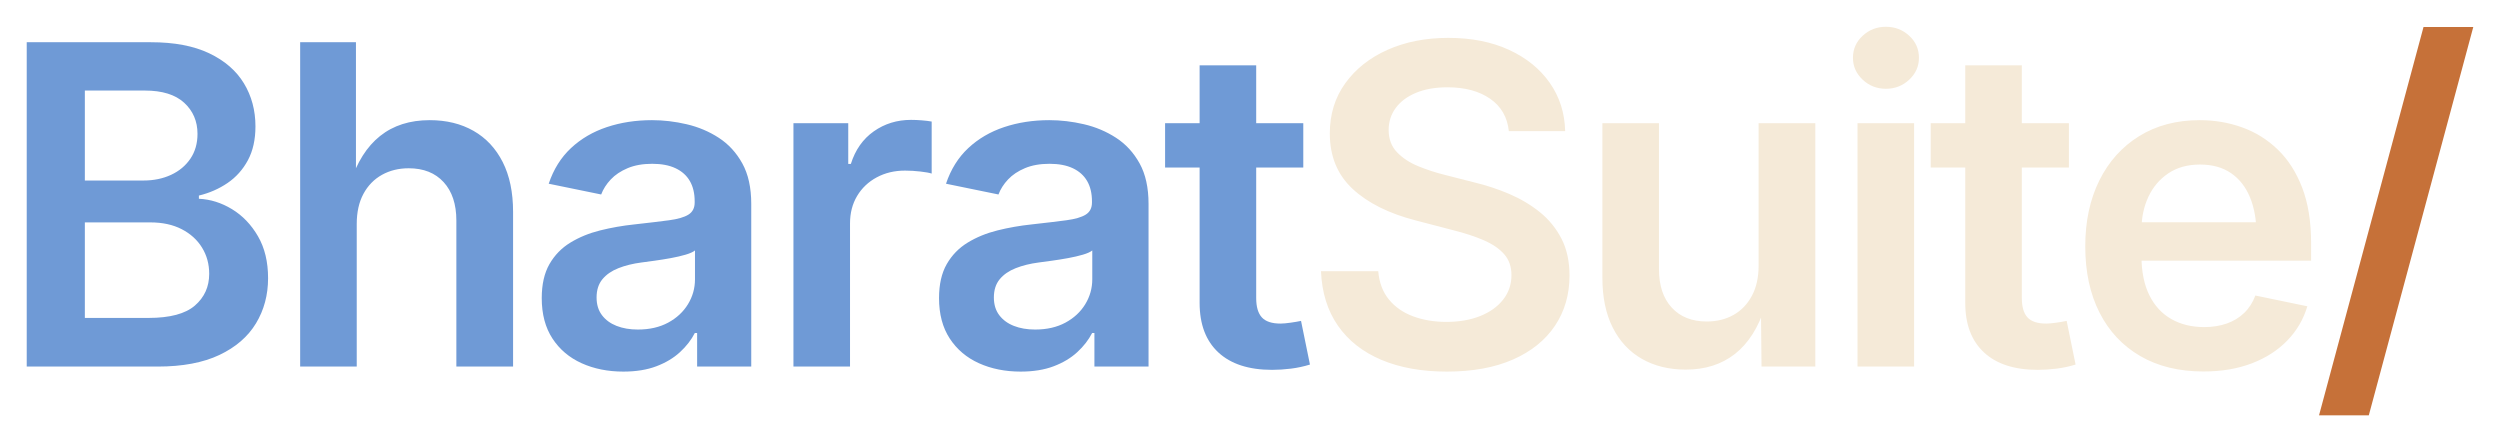
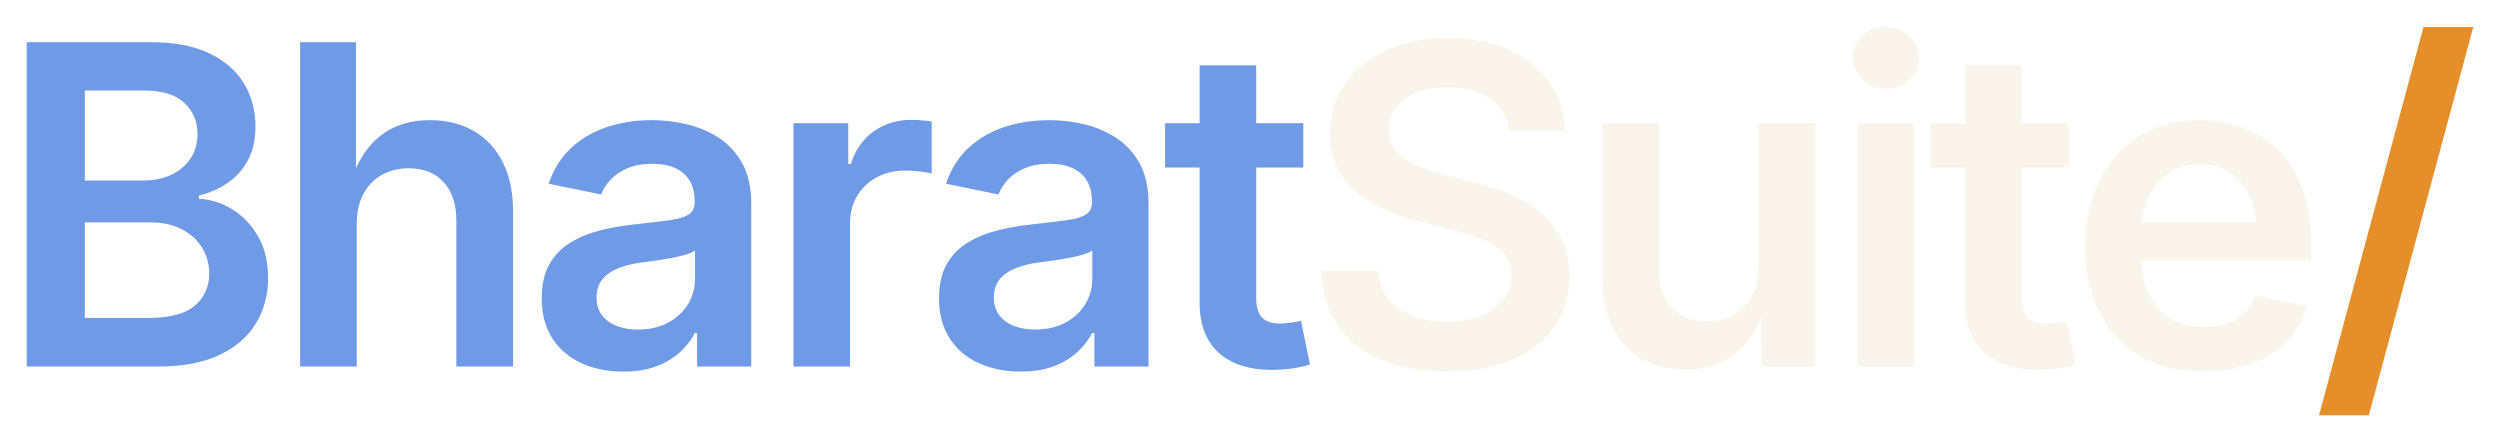
<svg xmlns="http://www.w3.org/2000/svg" viewBox="27 -1684 11485 2031" role="img" aria-label="BharatSuite">
-   <path fill="#6f9ad6" d="M149.761 0.0V-1490.0H720.24Q881.279 -1490.0 987.999 -1439.2Q1094.719 -1388.4 1147.639 -1301.06Q1200.559 -1213.72 1200.559 -1103.28Q1200.559 -1012.319 1165.839 -947.84Q1131.119 -883.36 1072.379 -843.3Q1013.639 -803.24 940.719 -785.6V-770.88Q1020.079 -767.24 1092.819 -723.06Q1165.559 -678.88 1212.059 -598.78Q1258.559 -518.68 1258.559 -406Q1258.559 -290.4 1202.919 -198.42Q1147.279 -106.44 1034.759 -53.22Q922.239 0.0 751.279 0.0ZM416.798 -223.438H709.2Q856.922 -223.438 922.502 -280.358Q988.082 -337.279 988.082 -425.999Q988.082 -493.079 955.122 -546.54Q922.162 -600.0 861.661 -631.16Q801.161 -662.321 717.76 -662.321H416.798ZM416.798 -854.719H686.48Q756.761 -854.719 812.941 -880.819Q869.122 -906.92 901.722 -955.06Q934.322 -1003.2 934.322 -1069.041Q934.322 -1155.601 873.302 -1211.802Q812.281 -1268.002 692.48 -1268.002H416.798Z M1665.838 -654.881V0.0H1405.921V-1490.0H1662.238V-841.6H1635.558Q1681.878 -986.521 1773.138 -1059.26Q1864.398 -1132.0 2001.118 -1132.0Q2116.278 -1132.0 2202.497 -1082.8Q2288.717 -1033.6 2336.397 -939.56Q2384.077 -845.52 2384.077 -710.72V0.0H2123.521V-670.881Q2123.521 -783.322 2065.2 -847.142Q2006.88 -910.962 1904.639 -910.962Q1835.799 -910.962 1781.698 -880.822Q1727.598 -850.682 1696.718 -793.582Q1665.838 -736.481 1665.838 -654.881Z M2890.641 23.12Q2784.281 23.12 2699.221 -15.26Q2614.161 -53.64 2564.961 -128.84Q2515.761 -204.04 2515.761 -314.4Q2515.761 -408.96 2551.241 -470.76Q2586.721 -532.56 2647.521 -569.58Q2708.321 -606.6 2784.421 -625.58Q2860.521 -644.56 2941.761 -653.12Q3039.601 -663.96 3100.261 -672.04Q3160.921 -680.12 3189.621 -698.02Q3218.321 -715.92 3218.321 -753.68V-758.96Q3218.321 -814.2 3196.101 -852.441Q3173.881 -890.681 3130.521 -911.102Q3087.16 -931.522 3023.2 -931.522Q2958.319 -931.522 2910.679 -911.562Q2863.038 -891.601 2832.938 -859.681Q2802.838 -827.761 2788.798 -790.561L2547.761 -840.001Q2581.041 -939.121 2650.081 -1003.641Q2719.121 -1068.161 2814.861 -1100.08Q2910.601 -1132.0 3022.16 -1132.0Q3100.839 -1132.0 3181.338 -1113.28Q3261.838 -1094.56 3329.058 -1050.961Q3396.278 -1007.361 3437.258 -933.181Q3478.238 -859 3478.238 -747.44V0.0H3229.601V-154.16H3219.041Q3194.641 -106.52 3150.661 -66.1Q3106.681 -25.68 3042.201 -1.28Q2977.721 23.12 2890.641 23.12ZM2957.279 -170.078Q3037.84 -170.078 3096.581 -201.879Q3155.321 -233.679 3187.541 -286.459Q3219.761 -339.24 3219.761 -401.12V-533.441Q3206.961 -522.961 3176.801 -514.081Q3146.641 -505.201 3108.86 -498.281Q3071.08 -491.361 3034.86 -486.401Q2998.639 -481.441 2973.359 -478.081Q2914.839 -470.441 2868.059 -452.021Q2821.278 -433.601 2794.478 -401.14Q2767.678 -368.68 2767.678 -317.28Q2767.678 -268.999 2792.278 -236.299Q2816.878 -203.599 2859.519 -186.839Q2902.159 -170.078 2957.279 -170.078Z M3672.081 0.0V-1118.0H3923.838V-930.881H3935.838Q3966.478 -1028.12 4041.298 -1080.7Q4116.118 -1133.28 4212.158 -1133.28Q4234.318 -1133.28 4261.278 -1131.2Q4288.238 -1129.12 4307.118 -1125.6V-886.643Q4291.198 -891.882 4255.059 -896.062Q4218.919 -900.242 4184.719 -900.242Q4112.278 -900.242 4054.718 -869.262Q3997.158 -838.282 3964.578 -783.742Q3931.998 -729.202 3931.998 -657.522V0.0Z M4715.801 23.12Q4609.441 23.12 4524.381 -15.26Q4439.321 -53.64 4390.121 -128.84Q4340.921 -204.04 4340.921 -314.4Q4340.921 -408.96 4376.401 -470.76Q4411.881 -532.56 4472.681 -569.58Q4533.481 -606.6 4609.581 -625.58Q4685.681 -644.56 4766.921 -653.12Q4864.761 -663.96 4925.421 -672.04Q4986.081 -680.12 5014.781 -698.02Q5043.481 -715.92 5043.481 -753.68V-758.96Q5043.481 -814.2 5021.261 -852.441Q4999.041 -890.681 4955.681 -911.102Q4912.32 -931.522 4848.36 -931.522Q4783.479 -931.522 4735.839 -911.562Q4688.198 -891.601 4658.098 -859.681Q4627.998 -827.761 4613.958 -790.561L4372.921 -840.001Q4406.201 -939.121 4475.241 -1003.641Q4544.281 -1068.161 4640.021 -1100.08Q4735.761 -1132.0 4847.32 -1132.0Q4925.999 -1132.0 5006.498 -1113.28Q5086.998 -1094.56 5154.218 -1050.961Q5221.438 -1007.361 5262.418 -933.181Q5303.398 -859 5303.398 -747.44V0.0H5054.761V-154.16H5044.201Q5019.801 -106.52 4975.821 -66.1Q4931.841 -25.68 4867.361 -1.28Q4802.881 23.12 4715.801 23.12ZM4782.439 -170.078Q4863 -170.078 4921.741 -201.879Q4980.481 -233.679 5012.701 -286.459Q5044.921 -339.24 5044.921 -401.12V-533.441Q5032.121 -522.961 5001.961 -514.081Q4971.801 -505.201 4934.02 -498.281Q4896.24 -491.361 4860.02 -486.401Q4823.799 -481.441 4798.519 -478.081Q4739.999 -470.441 4693.219 -452.021Q4646.438 -433.601 4619.638 -401.14Q4592.838 -368.68 4592.838 -317.28Q4592.838 -268.999 4617.438 -236.299Q4642.038 -203.599 4684.679 -186.839Q4727.319 -170.078 4782.439 -170.078Z M6014.278 -1118.0V-914.322H5379.4V-1118ZM5538.04 -1384.0H5797.957V-314.839Q5797.957 -254.238 5823.957 -225.858Q5849.957 -197.478 5909.798 -197.478Q5927.158 -197.478 5956.538 -201.658Q5985.918 -205.838 6003.958 -209.838L6044.918 -9.24Q6002.158 4.0 5957.479 9.54Q5912.799 15.08 5870.959 15.08Q5710.48 15.08 5624.26 -64.84Q5538.04 -144.76 5538.04 -292.559Z" />
-   <path fill="#f5ead8" d="M6673.679 23.12Q6500.8 23.12 6372.94 -30.86Q6245.081 -84.84 6173.401 -187.879Q6101.721 -290.919 6095.601 -438.238H6358.638Q6365.198 -359.998 6407.538 -308.198Q6449.879 -256.398 6518.819 -230.798Q6587.759 -205.198 6671.519 -205.198Q6759.56 -205.198 6826.92 -232.078Q6894.281 -258.958 6932.461 -307.618Q6970.642 -356.279 6970.642 -420.16Q6970.642 -478.48 6936.981 -516.46Q6903.321 -554.441 6842.801 -580.561Q6782.281 -606.681 6701.201 -626.881L6532 -671.041Q6345.881 -718.801 6241.021 -816.141Q6136.161 -913.481 6136.161 -1071.201Q6136.161 -1202.961 6207.401 -1301.78Q6278.641 -1400.6 6401.66 -1455.3Q6524.68 -1510.0 6680.56 -1510.0Q6839.799 -1510.0 6959.459 -1454.94Q7079.119 -1399.88 7146.778 -1303.181Q7214.438 -1206.481 7217.358 -1081.601H6958.641Q6948.521 -1177.642 6872.821 -1230.302Q6797.12 -1282.962 6676.72 -1282.962Q6592.959 -1282.962 6532.159 -1257.582Q6471.358 -1232.202 6438.918 -1187.961Q6406.477 -1143.721 6406.477 -1087.041Q6406.477 -1024.52 6444.898 -984.58Q6483.318 -944.639 6541.899 -920.659Q6600.479 -896.679 6660.239 -881.679L6799.519 -846.079Q6882.198 -826.479 6960.458 -793.079Q7038.718 -759.679 7101.298 -709.22Q7163.878 -658.76 7200.618 -587.08Q7237.358 -515.4 7237.358 -418.24Q7237.358 -287.24 7170.619 -187.62Q7103.879 -88.0 6977.839 -32.44Q6851.799 23.12 6673.679 23.12Z M7771.361 14.0Q7656.561 14.0 7570.161 -35.2Q7483.761 -84.4 7436.081 -178.76Q7388.401 -273.12 7388.401 -407.28V-1118.0H7648.318V-447.119Q7648.318 -334.678 7706.958 -270.858Q7765.598 -207.038 7867.839 -207.038Q7937.039 -207.038 7990.64 -237.178Q8044.24 -267.318 8075.12 -324.918Q8106.001 -382.519 8106.001 -463.119V-1118.0H8366.557V0.0H8119.48L8116.601 -276.4H8136.281Q8089.32 -130.199 7997.42 -58.1Q7905.52 14.0 7771.361 14.0Z M8560.481 0.0V-1118.0H8820.398V0.0ZM8690.719 -1276.161Q8628.56 -1276.161 8584 -1318.02Q8539.44 -1359.879 8539.44 -1418.481Q8539.44 -1478.28 8584 -1519.619Q8628.56 -1560.959 8690.719 -1560.959Q8753.416 -1560.959 8798.027 -1519.658Q8842.638 -1478.357 8842.638 -1418.5Q8842.638 -1359.84 8798.027 -1318.001Q8753.416 -1276.161 8690.719 -1276.161Z M9531.598 -1118.0V-914.322H8896.72V-1118ZM9055.36 -1384.0H9315.277V-314.839Q9315.277 -254.238 9341.277 -225.858Q9367.277 -197.478 9427.118 -197.478Q9444.478 -197.478 9473.858 -201.658Q9503.238 -205.838 9521.278 -209.838L9562.238 -9.24Q9519.478 4.0 9474.799 9.54Q9430.119 15.08 9388.279 15.08Q9227.8 15.08 9141.58 -64.84Q9055.36 -144.76 9055.36 -292.559Z M10149.4 22.56Q9981.28 22.56 9859.46 -48.18Q9737.64 -118.92 9672.161 -247.92Q9606.681 -376.92 9606.681 -552.16Q9606.681 -724.52 9671.381 -854.98Q9736.08 -985.44 9854.44 -1058.72Q9972.8 -1132 10132.36 -1132.0Q10235.039 -1132.0 10327.299 -1098.9Q10419.559 -1065.8 10490.959 -997.06Q10562.359 -928.321 10603.279 -821.681Q10644.199 -715.041 10644.199 -567.6V-486.48H9729.401V-662.959H10514.44L10393.002 -610.559Q10393.002 -705.44 10363.721 -776.901Q10334.441 -848.361 10276.881 -888.221Q10219.32 -928.082 10133.8 -928.082Q10048.279 -928.082 9988.159 -887.581Q9928.038 -847.081 9896.518 -779.461Q9864.998 -711.84 9864.998 -629.12V-506.881Q9864.998 -400.88 9900.978 -328.059Q9936.958 -255.239 10002.039 -218.298Q10067.119 -181.358 10152.92 -181.358Q10209.92 -181.358 10256.54 -197.658Q10303.161 -213.958 10336.761 -246.339Q10370.361 -278.719 10388.121 -326.359L10626.919 -276.919Q10600.199 -187.16 10534.959 -119.74Q10469.719 -52.32 10372.099 -14.88Q10274.479 22.56 10149.4 22.56Z" />
-   <path fill="#c67139" d="M11389.278 -1560.0 10909.278 224.0H10680.64L11160.64 -1560.0Z" />
+   <path fill="#6f9ae5" d="M149.761 0.0V-1490.0H720.24Q881.279 -1490.0 987.999 -1439.2Q1094.719 -1388.4 1147.639 -1301.06Q1200.559 -1213.72 1200.559 -1103.28Q1200.559 -1012.319 1165.839 -947.84Q1131.119 -883.36 1072.379 -843.3Q1013.639 -803.24 940.719 -785.6V-770.88Q1020.079 -767.24 1092.819 -723.06Q1165.559 -678.88 1212.059 -598.78Q1258.559 -518.68 1258.559 -406Q1258.559 -290.4 1202.919 -198.42Q1147.279 -106.44 1034.759 -53.22Q922.239 0.0 751.279 0.0ZM416.798 -223.438H709.2Q856.922 -223.438 922.502 -280.358Q988.082 -337.279 988.082 -425.999Q988.082 -493.079 955.122 -546.54Q922.162 -600.0 861.661 -631.16Q801.161 -662.321 717.76 -662.321H416.798ZM416.798 -854.719H686.48Q756.761 -854.719 812.941 -880.819Q869.122 -906.92 901.722 -955.06Q934.322 -1003.2 934.322 -1069.041Q934.322 -1155.601 873.302 -1211.802Q812.281 -1268.002 692.48 -1268.002H416.798Z M1665.838 -654.881V0.0H1405.921V-1490.0H1662.238V-841.6H1635.558Q1681.878 -986.521 1773.138 -1059.26Q1864.398 -1132.0 2001.118 -1132.0Q2116.278 -1132.0 2202.497 -1082.8Q2288.717 -1033.6 2336.397 -939.56Q2384.077 -845.52 2384.077 -710.72V0.0H2123.521V-670.881Q2123.521 -783.322 2065.2 -847.142Q2006.88 -910.962 1904.639 -910.962Q1835.799 -910.962 1781.698 -880.822Q1727.598 -850.682 1696.718 -793.582Q1665.838 -736.481 1665.838 -654.881Z M2890.641 23.12Q2784.281 23.12 2699.221 -15.26Q2614.161 -53.64 2564.961 -128.84Q2515.761 -204.04 2515.761 -314.4Q2515.761 -408.96 2551.241 -470.76Q2586.721 -532.56 2647.521 -569.58Q2708.321 -606.6 2784.421 -625.58Q2860.521 -644.56 2941.761 -653.12Q3039.601 -663.96 3100.261 -672.04Q3160.921 -680.12 3189.621 -698.02Q3218.321 -715.92 3218.321 -753.68V-758.96Q3218.321 -814.2 3196.101 -852.441Q3173.881 -890.681 3130.521 -911.102Q3087.16 -931.522 3023.2 -931.522Q2958.319 -931.522 2910.679 -911.562Q2863.038 -891.601 2832.938 -859.681Q2802.838 -827.761 2788.798 -790.561L2547.761 -840.001Q2581.041 -939.121 2650.081 -1003.641Q2719.121 -1068.161 2814.861 -1100.08Q2910.601 -1132.0 3022.16 -1132.0Q3100.839 -1132.0 3181.338 -1113.28Q3261.838 -1094.56 3329.058 -1050.961Q3396.278 -1007.361 3437.258 -933.181Q3478.238 -859 3478.238 -747.44V0.0H3229.601V-154.16H3219.041Q3194.641 -106.52 3150.661 -66.1Q3106.681 -25.68 3042.201 -1.28Q2977.721 23.12 2890.641 23.12ZM2957.279 -170.078Q3037.84 -170.078 3096.581 -201.879Q3155.321 -233.679 3187.541 -286.459Q3219.761 -339.24 3219.761 -401.12V-533.441Q3206.961 -522.961 3176.801 -514.081Q3146.641 -505.201 3108.86 -498.281Q3071.08 -491.361 3034.86 -486.401Q2998.639 -481.441 2973.359 -478.081Q2914.839 -470.441 2868.059 -452.021Q2821.278 -433.601 2794.478 -401.14Q2767.678 -368.68 2767.678 -317.28Q2767.678 -268.999 2792.278 -236.299Q2816.878 -203.599 2859.519 -186.839Q2902.159 -170.078 2957.279 -170.078Z M3672.081 0.0V-1118.0H3923.838V-930.881H3935.838Q3966.478 -1028.12 4041.298 -1080.7Q4116.118 -1133.28 4212.158 -1133.28Q4234.318 -1133.28 4261.278 -1131.2Q4288.238 -1129.12 4307.118 -1125.6V-886.643Q4291.198 -891.882 4255.059 -896.062Q4218.919 -900.242 4184.719 -900.242Q4112.278 -900.242 4054.718 -869.262Q3997.158 -838.282 3964.578 -783.742Q3931.998 -729.202 3931.998 -657.522V0.0Z M4715.801 23.12Q4609.441 23.12 4524.381 -15.26Q4439.321 -53.64 4390.121 -128.84Q4340.921 -204.04 4340.921 -314.4Q4340.921 -408.96 4376.401 -470.76Q4411.881 -532.56 4472.681 -569.58Q4533.481 -606.6 4609.581 -625.58Q4685.681 -644.56 4766.921 -653.12Q4864.761 -663.96 4925.421 -672.04Q4986.081 -680.12 5014.781 -698.02Q5043.481 -715.92 5043.481 -753.68V-758.96Q5043.481 -814.2 5021.261 -852.441Q4999.041 -890.681 4955.681 -911.102Q4912.32 -931.522 4848.36 -931.522Q4783.479 -931.522 4735.839 -911.562Q4688.198 -891.601 4658.098 -859.681Q4627.998 -827.761 4613.958 -790.561L4372.921 -840.001Q4406.201 -939.121 4475.241 -1003.641Q4544.281 -1068.161 4640.021 -1100.08Q4735.761 -1132.0 4847.32 -1132.0Q4925.999 -1132.0 5006.498 -1113.28Q5086.998 -1094.56 5154.218 -1050.961Q5221.438 -1007.361 5262.418 -933.181Q5303.398 -859 5303.398 -747.44V0.0H5054.761V-154.16H5044.201Q5019.801 -106.52 4975.821 -66.1Q4931.841 -25.68 4867.361 -1.28Q4802.881 23.12 4715.801 23.12ZM4782.439 -170.078Q4863 -170.078 4921.741 -201.879Q4980.481 -233.679 5012.701 -286.459Q5044.921 -339.24 5044.921 -401.12V-533.441Q5032.121 -522.961 5001.961 -514.081Q4971.801 -505.201 4934.02 -498.281Q4896.24 -491.361 4860.02 -486.401Q4823.799 -481.441 4798.519 -478.081Q4739.999 -470.441 4693.219 -452.021Q4646.438 -433.601 4619.638 -401.14Q4592.838 -368.68 4592.838 -317.28Q4592.838 -268.999 4617.438 -236.299Q4642.038 -203.599 4684.679 -186.839Q4727.319 -170.078 4782.439 -170.078Z M6014.278 -1118.0V-914.322H5379.4V-1118ZM5538.04 -1384.0H5797.957V-314.839Q5797.957 -254.238 5823.957 -225.858Q5849.957 -197.478 5909.798 -197.478Q5927.158 -197.478 5956.538 -201.658Q5985.918 -205.838 6003.958 -209.838L6044.918 -9.24Q6002.158 4.0 5957.479 9.54Q5912.799 15.08 5870.959 15.08Q5710.48 15.08 5624.26 -64.84Q5538.04 -144.76 5538.04 -292.559Z" />
+   <path fill="#faf5ec" d="M6673.679 23.12Q6500.8 23.12 6372.94 -30.86Q6245.081 -84.84 6173.401 -187.879Q6101.721 -290.919 6095.601 -438.238H6358.638Q6365.198 -359.998 6407.538 -308.198Q6449.879 -256.398 6518.819 -230.798Q6587.759 -205.198 6671.519 -205.198Q6759.56 -205.198 6826.92 -232.078Q6894.281 -258.958 6932.461 -307.618Q6970.642 -356.279 6970.642 -420.16Q6970.642 -478.48 6936.981 -516.46Q6903.321 -554.441 6842.801 -580.561Q6782.281 -606.681 6701.201 -626.881L6532 -671.041Q6345.881 -718.801 6241.021 -816.141Q6136.161 -913.481 6136.161 -1071.201Q6136.161 -1202.961 6207.401 -1301.78Q6278.641 -1400.6 6401.66 -1455.3Q6524.68 -1510.0 6680.56 -1510.0Q6839.799 -1510.0 6959.459 -1454.94Q7079.119 -1399.88 7146.778 -1303.181Q7214.438 -1206.481 7217.358 -1081.601H6958.641Q6948.521 -1177.642 6872.821 -1230.302Q6797.12 -1282.962 6676.72 -1282.962Q6592.959 -1282.962 6532.159 -1257.582Q6471.358 -1232.202 6438.918 -1187.961Q6406.477 -1143.721 6406.477 -1087.041Q6406.477 -1024.52 6444.898 -984.58Q6483.318 -944.639 6541.899 -920.659Q6600.479 -896.679 6660.239 -881.679L6799.519 -846.079Q6882.198 -826.479 6960.458 -793.079Q7038.718 -759.679 7101.298 -709.22Q7163.878 -658.76 7200.618 -587.08Q7237.358 -515.4 7237.358 -418.24Q7237.358 -287.24 7170.619 -187.62Q7103.879 -88.0 6977.839 -32.44Q6851.799 23.12 6673.679 23.12Z M7771.361 14.0Q7656.561 14.0 7570.161 -35.2Q7483.761 -84.4 7436.081 -178.76Q7388.401 -273.12 7388.401 -407.28V-1118.0H7648.318V-447.119Q7648.318 -334.678 7706.958 -270.858Q7765.598 -207.038 7867.839 -207.038Q7937.039 -207.038 7990.64 -237.178Q8044.24 -267.318 8075.12 -324.918Q8106.001 -382.519 8106.001 -463.119V-1118.0H8366.557V0.0H8119.48L8116.601 -276.4H8136.281Q8089.32 -130.199 7997.42 -58.1Q7905.52 14.0 7771.361 14.0Z M8560.481 0.0V-1118.0H8820.398V0.0ZM8690.719 -1276.161Q8628.56 -1276.161 8584 -1318.02Q8539.44 -1359.879 8539.44 -1418.481Q8539.44 -1478.28 8584 -1519.619Q8628.56 -1560.959 8690.719 -1560.959Q8753.416 -1560.959 8798.027 -1519.658Q8842.638 -1478.357 8842.638 -1418.5Q8842.638 -1359.84 8798.027 -1318.001Q8753.416 -1276.161 8690.719 -1276.161Z M9531.598 -1118.0V-914.322H8896.72V-1118ZM9055.36 -1384.0H9315.277V-314.839Q9315.277 -254.238 9341.277 -225.858Q9367.277 -197.478 9427.118 -197.478Q9444.478 -197.478 9473.858 -201.658Q9503.238 -205.838 9521.278 -209.838L9562.238 -9.24Q9519.478 4.0 9474.799 9.54Q9430.119 15.08 9388.279 15.08Q9227.8 15.08 9141.58 -64.84Q9055.36 -144.76 9055.36 -292.559Z M10149.4 22.56Q9981.28 22.56 9859.46 -48.18Q9737.64 -118.92 9672.161 -247.92Q9606.681 -376.92 9606.681 -552.16Q9606.681 -724.52 9671.381 -854.98Q9736.08 -985.44 9854.44 -1058.72Q9972.8 -1132 10132.36 -1132.0Q10235.039 -1132.0 10327.299 -1098.9Q10419.559 -1065.8 10490.959 -997.06Q10562.359 -928.321 10603.279 -821.681Q10644.199 -715.041 10644.199 -567.6V-486.48H9729.401V-662.959H10514.44L10393.002 -610.559Q10393.002 -705.44 10363.721 -776.901Q10334.441 -848.361 10276.881 -888.221Q10219.32 -928.082 10133.8 -928.082Q10048.279 -928.082 9988.159 -887.581Q9928.038 -847.081 9896.518 -779.461Q9864.998 -711.84 9864.998 -629.12V-506.881Q9864.998 -400.88 9900.978 -328.059Q9936.958 -255.239 10002.039 -218.298Q10067.119 -181.358 10152.92 -181.358Q10209.92 -181.358 10256.54 -197.658Q10303.161 -213.958 10336.761 -246.339Q10370.361 -278.719 10388.121 -326.359L10626.919 -276.919Q10600.199 -187.16 10534.959 -119.74Q10469.719 -52.32 10372.099 -14.88Q10274.479 22.56 10149.4 22.56Z" />
+   <path fill="#e58f2b" d="M11389.278 -1560.0 10909.278 224.0H10680.64L11160.64 -1560.0Z" />
</svg>
